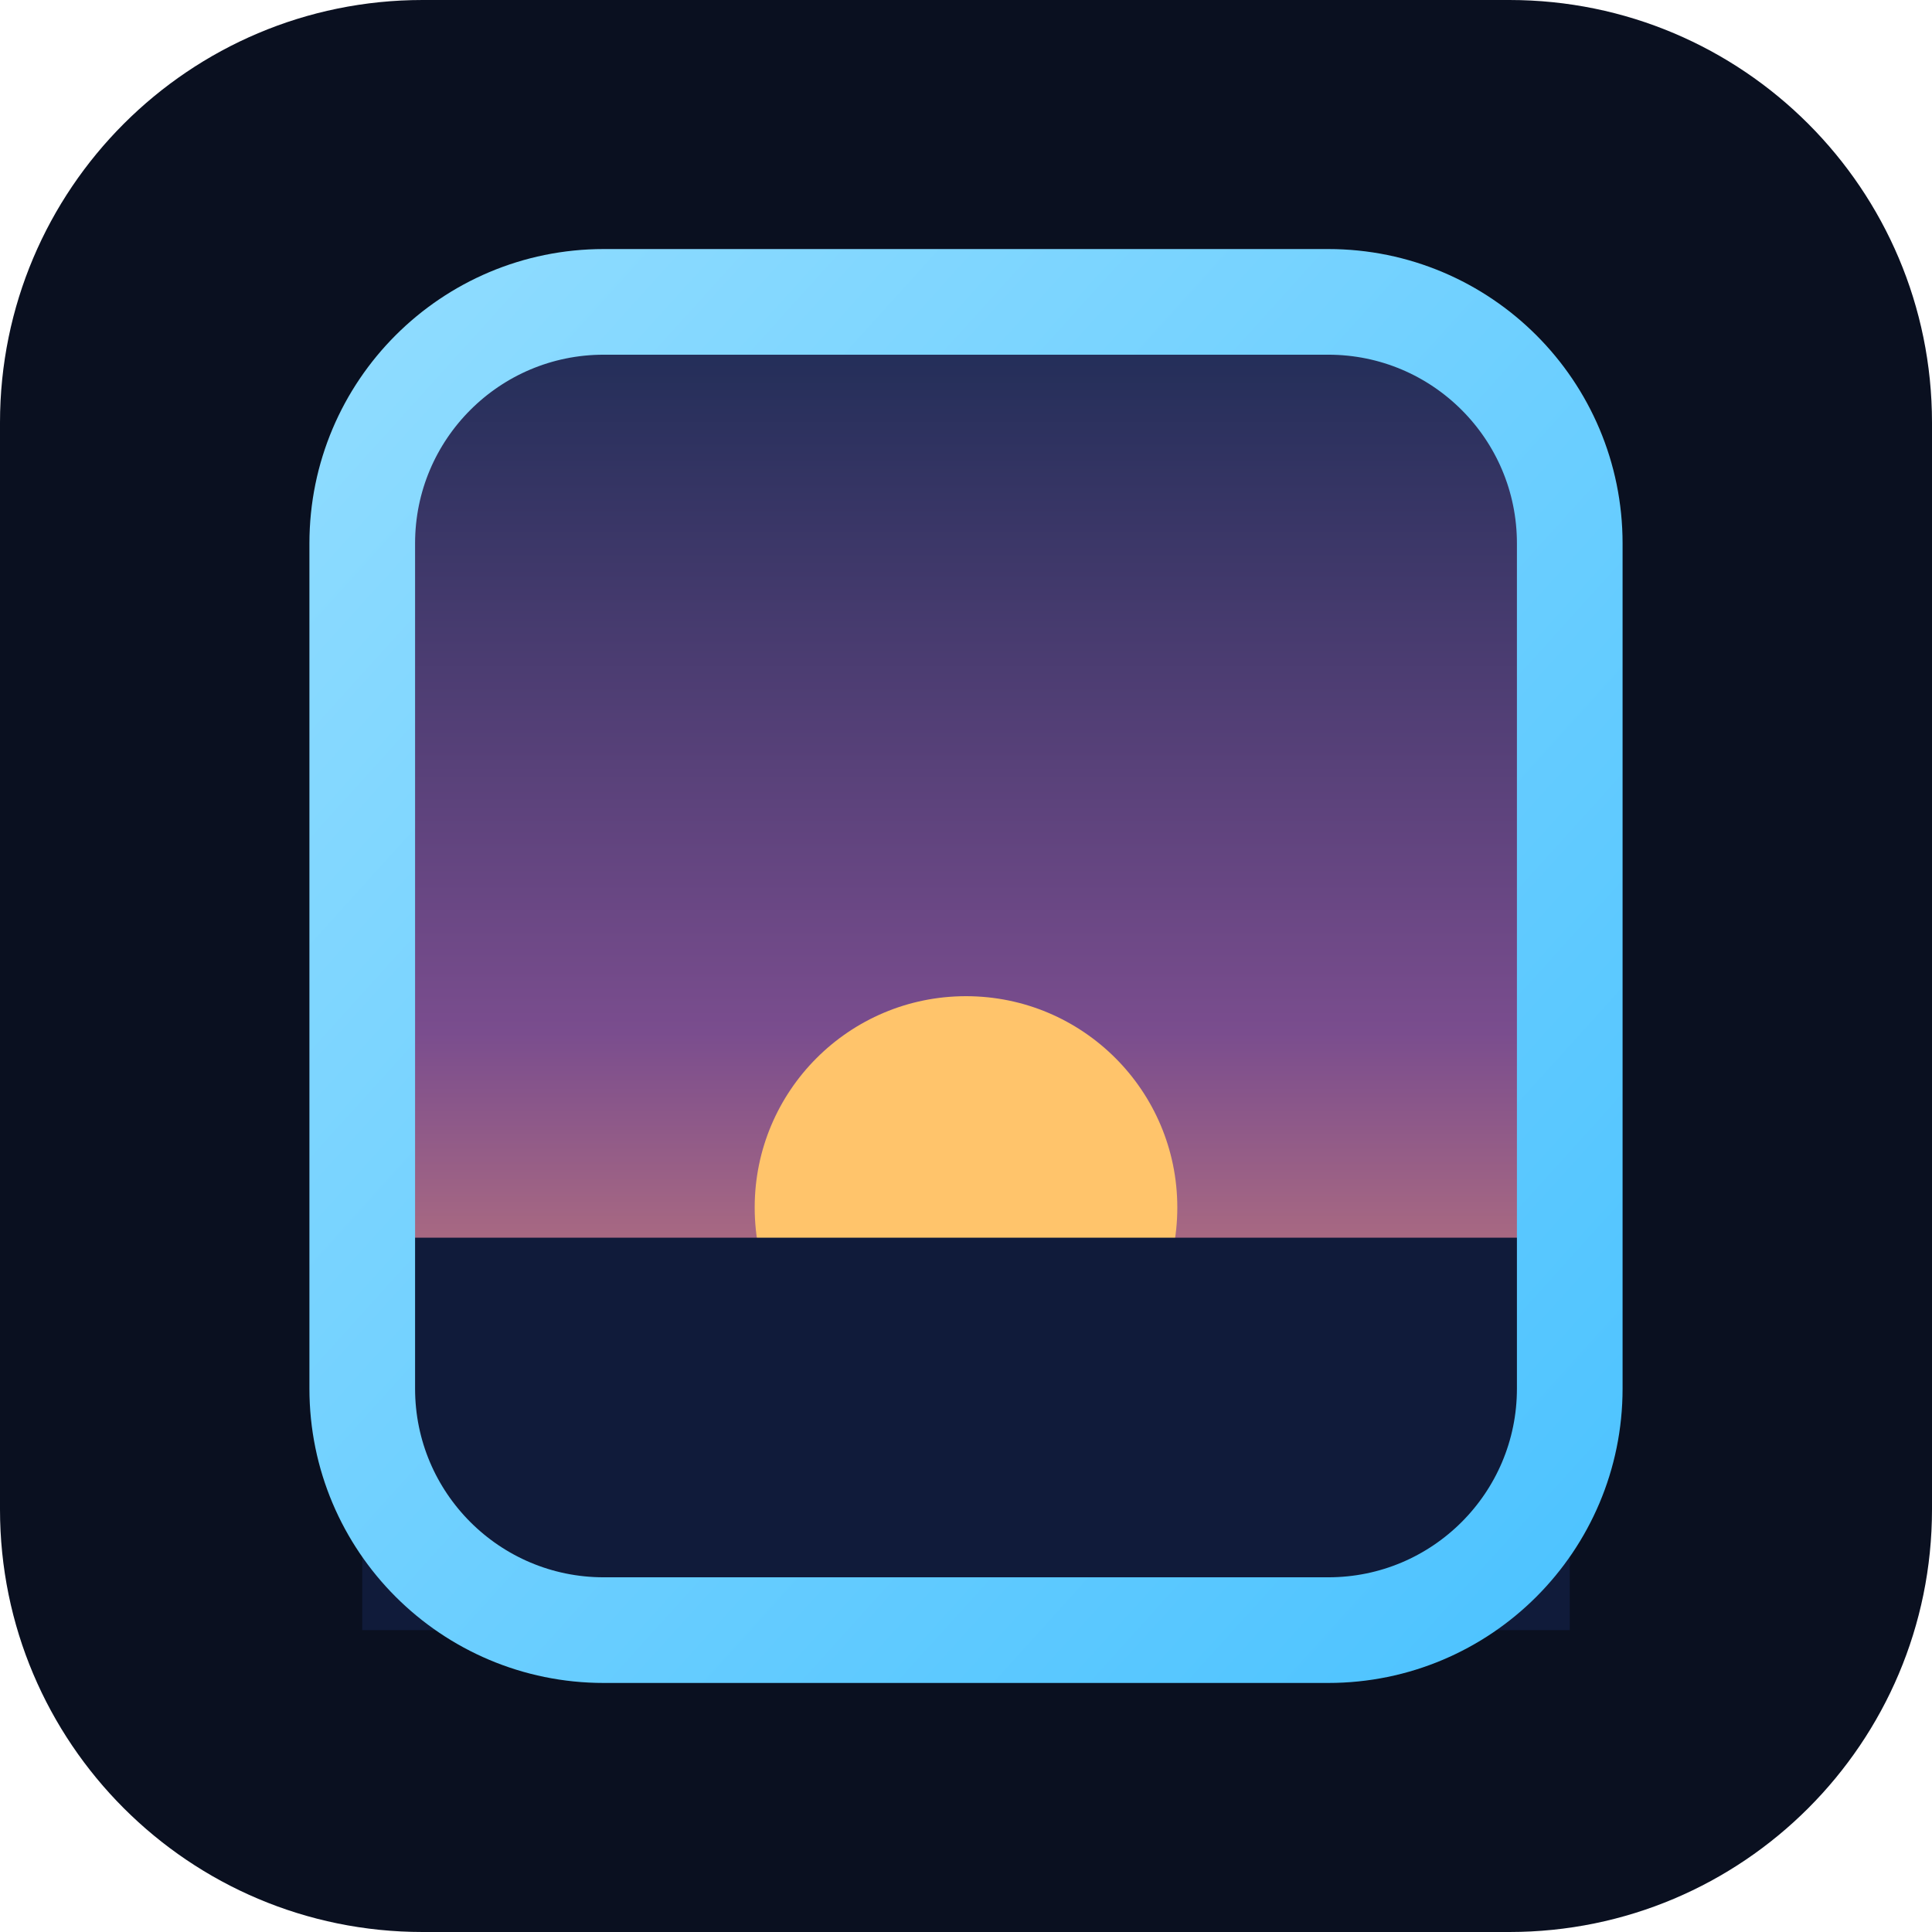
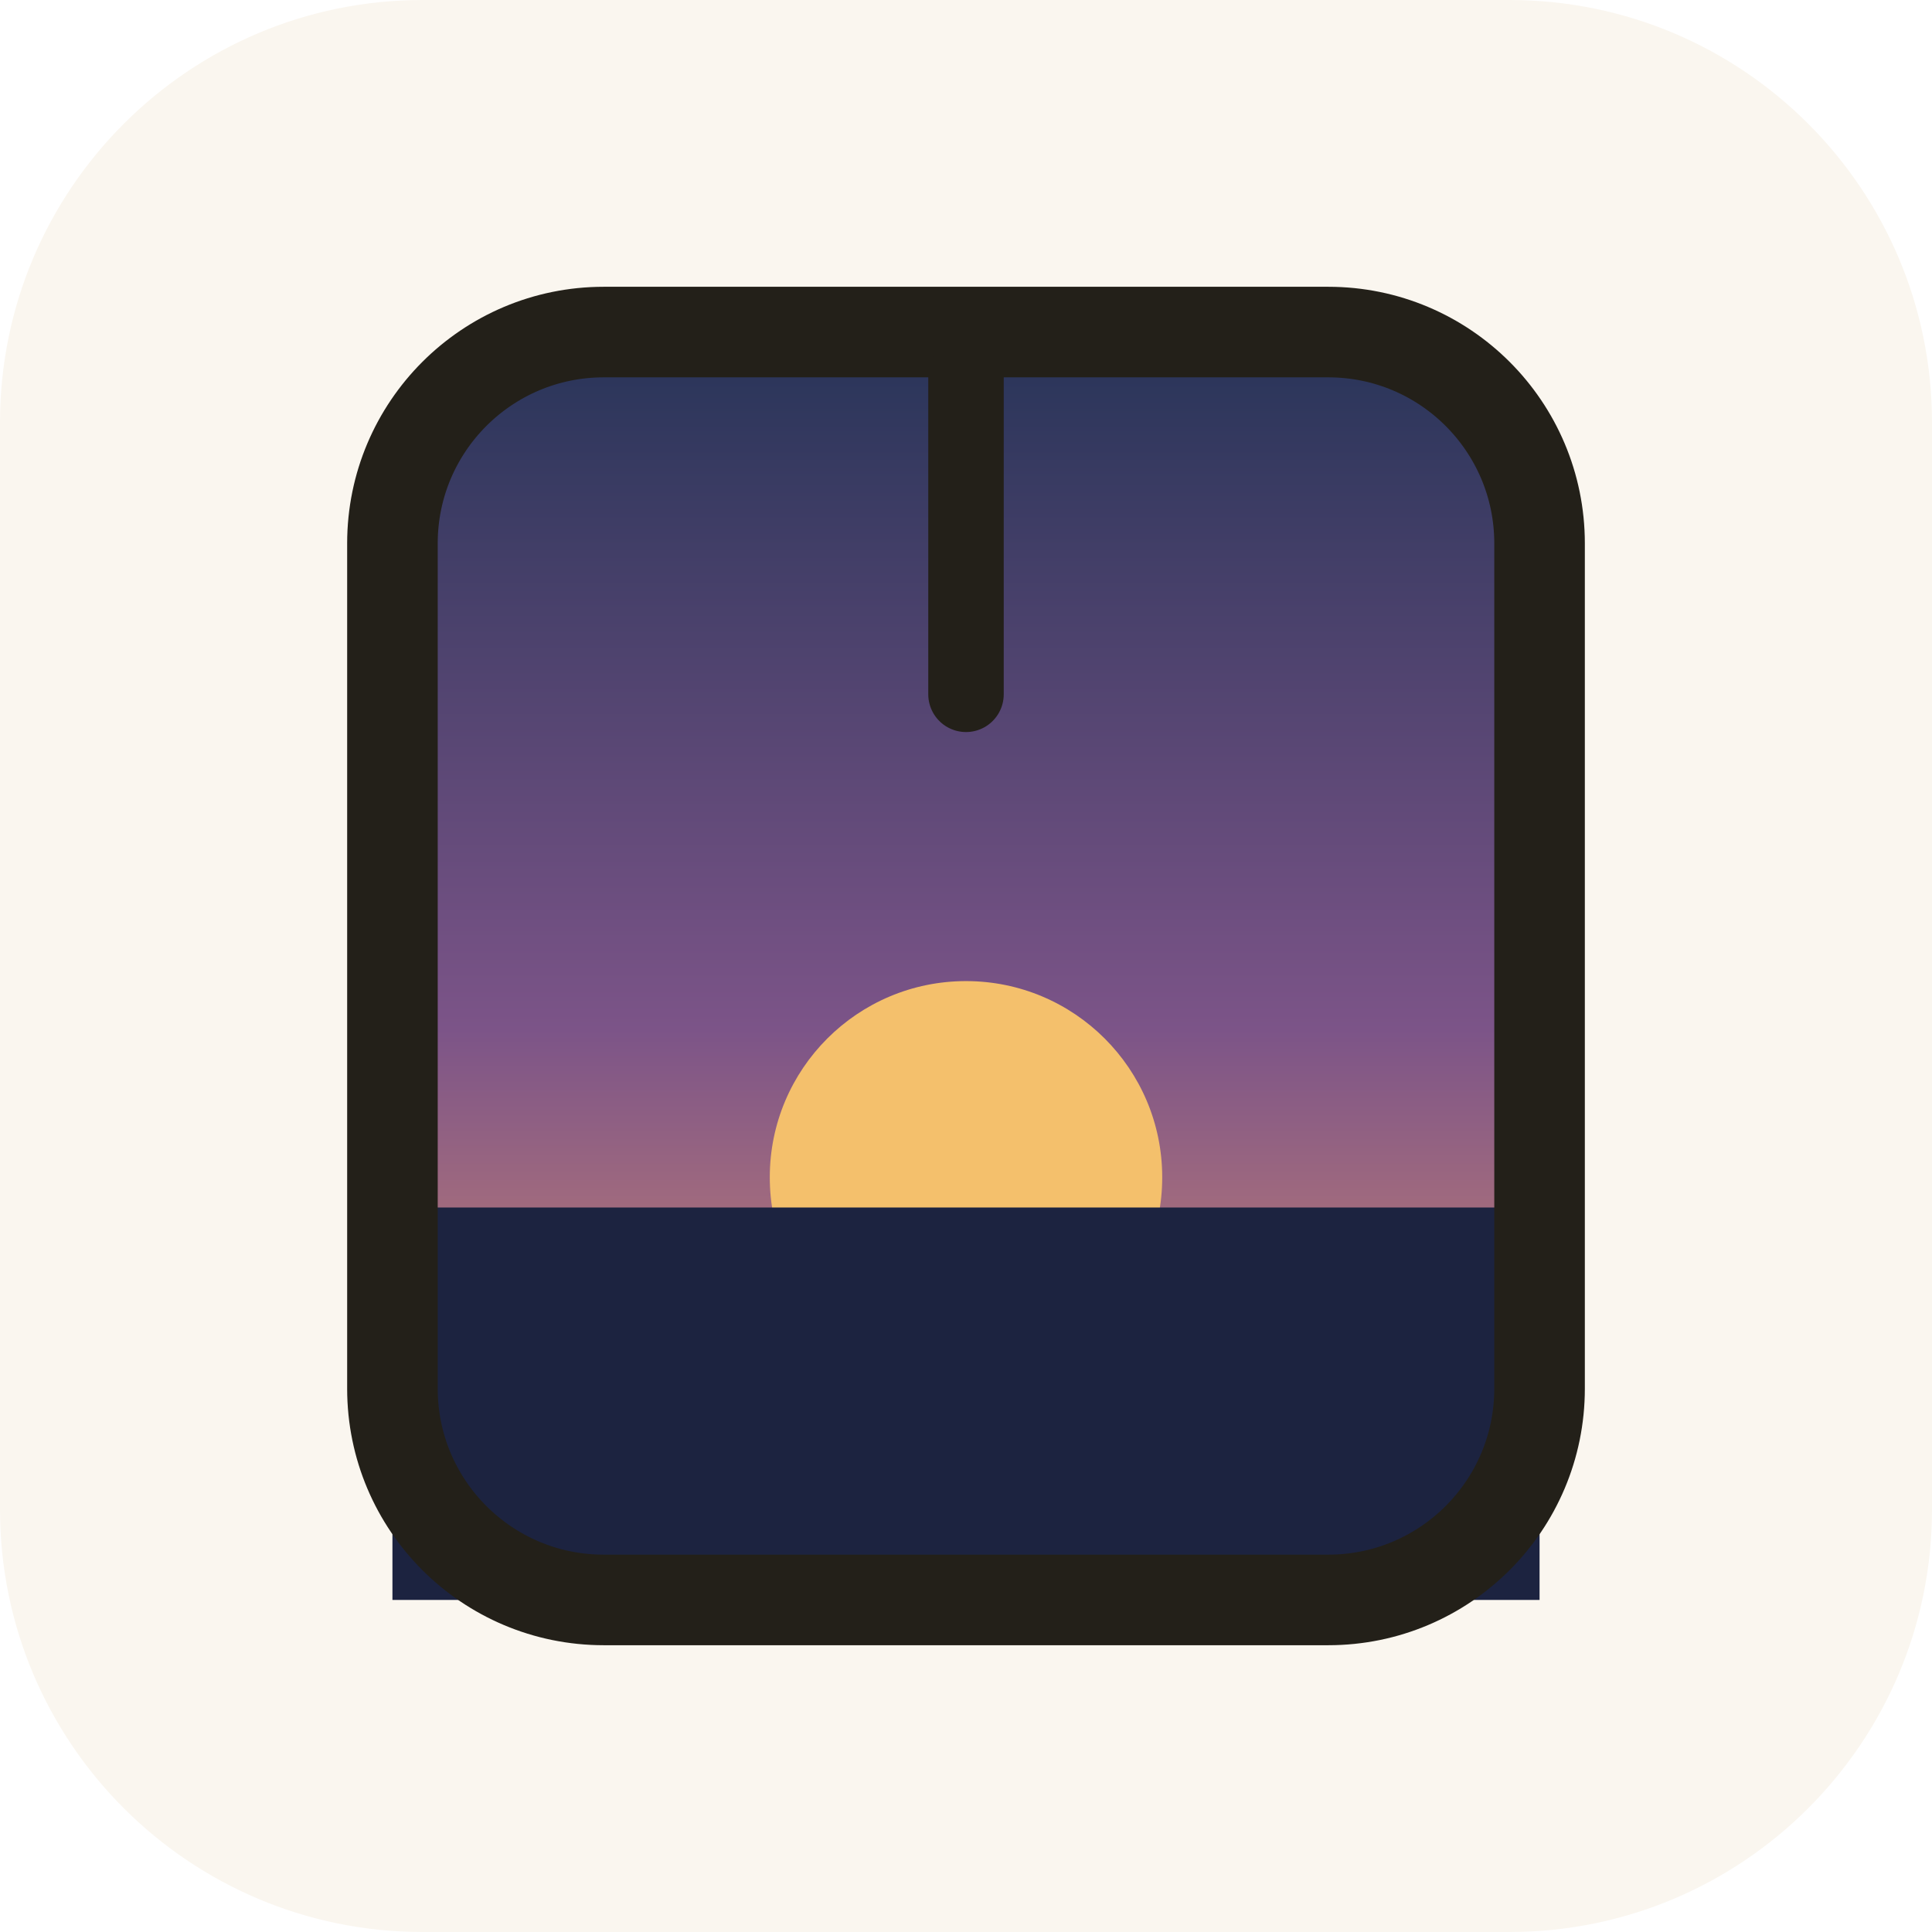
<svg xmlns="http://www.w3.org/2000/svg" viewBox="0 0 64 64">
  <defs>
    <linearGradient id="sky" x1="0" y1="0" x2="0" y2="1">
-       <stop offset="0" stop-color="#1d2c55" />
-       <stop offset="0.55" stop-color="#7a4d8e" />
-       <stop offset="1" stop-color="#ff9d6b" />
-     </linearGradient>
-     <linearGradient id="frame" x1="0" y1="0" x2="1" y2="1">
-       <stop offset="0" stop-color="#8fdcff" />
-       <stop offset="1" stop-color="#4dc3ff" />
+       <stop offset="0" stop-color="#273458" />
+       <stop offset="0.55" stop-color="#7c5488" />
+       <stop offset="1" stop-color="#ef9a68" />
    </linearGradient>
  </defs>
-   <rect x="0" y="0" width="64" height="64" rx="14" fill="#0a1020" />
-   <rect x="12" y="10" width="40" height="44" rx="8" fill="url(#sky)" />
-   <circle cx="32" cy="40" r="7" fill="#ffc46b" />
-   <rect x="12" y="41" width="40" height="13" rx="0" fill="#101b3a" />
-   <rect x="12" y="10" width="40" height="44" rx="8" fill="none" stroke="url(#frame)" stroke-width="3.5" />
-   <line x1="32" y1="12" x2="32" y2="24" stroke="url(#frame)" stroke-width="2.5" stroke-linecap="round" />
+   <rect x="0" y="0" width="64" height="64" rx="14" fill="#faf6ef" />
+   <rect x="13" y="11" width="38" height="42" rx="7" fill="url(#sky)" />
+   <circle cx="32" cy="39" r="6.5" fill="#f4c06c" />
+   <rect x="13" y="40" width="38" height="13" fill="#1c2340" />
+   <rect x="13" y="11" width="38" height="42" rx="7" fill="none" stroke="#232019" stroke-width="3" />
+   <line x1="32" y1="12.5" x2="32" y2="23" stroke="#232019" stroke-width="2.5" stroke-linecap="round" />
</svg>
